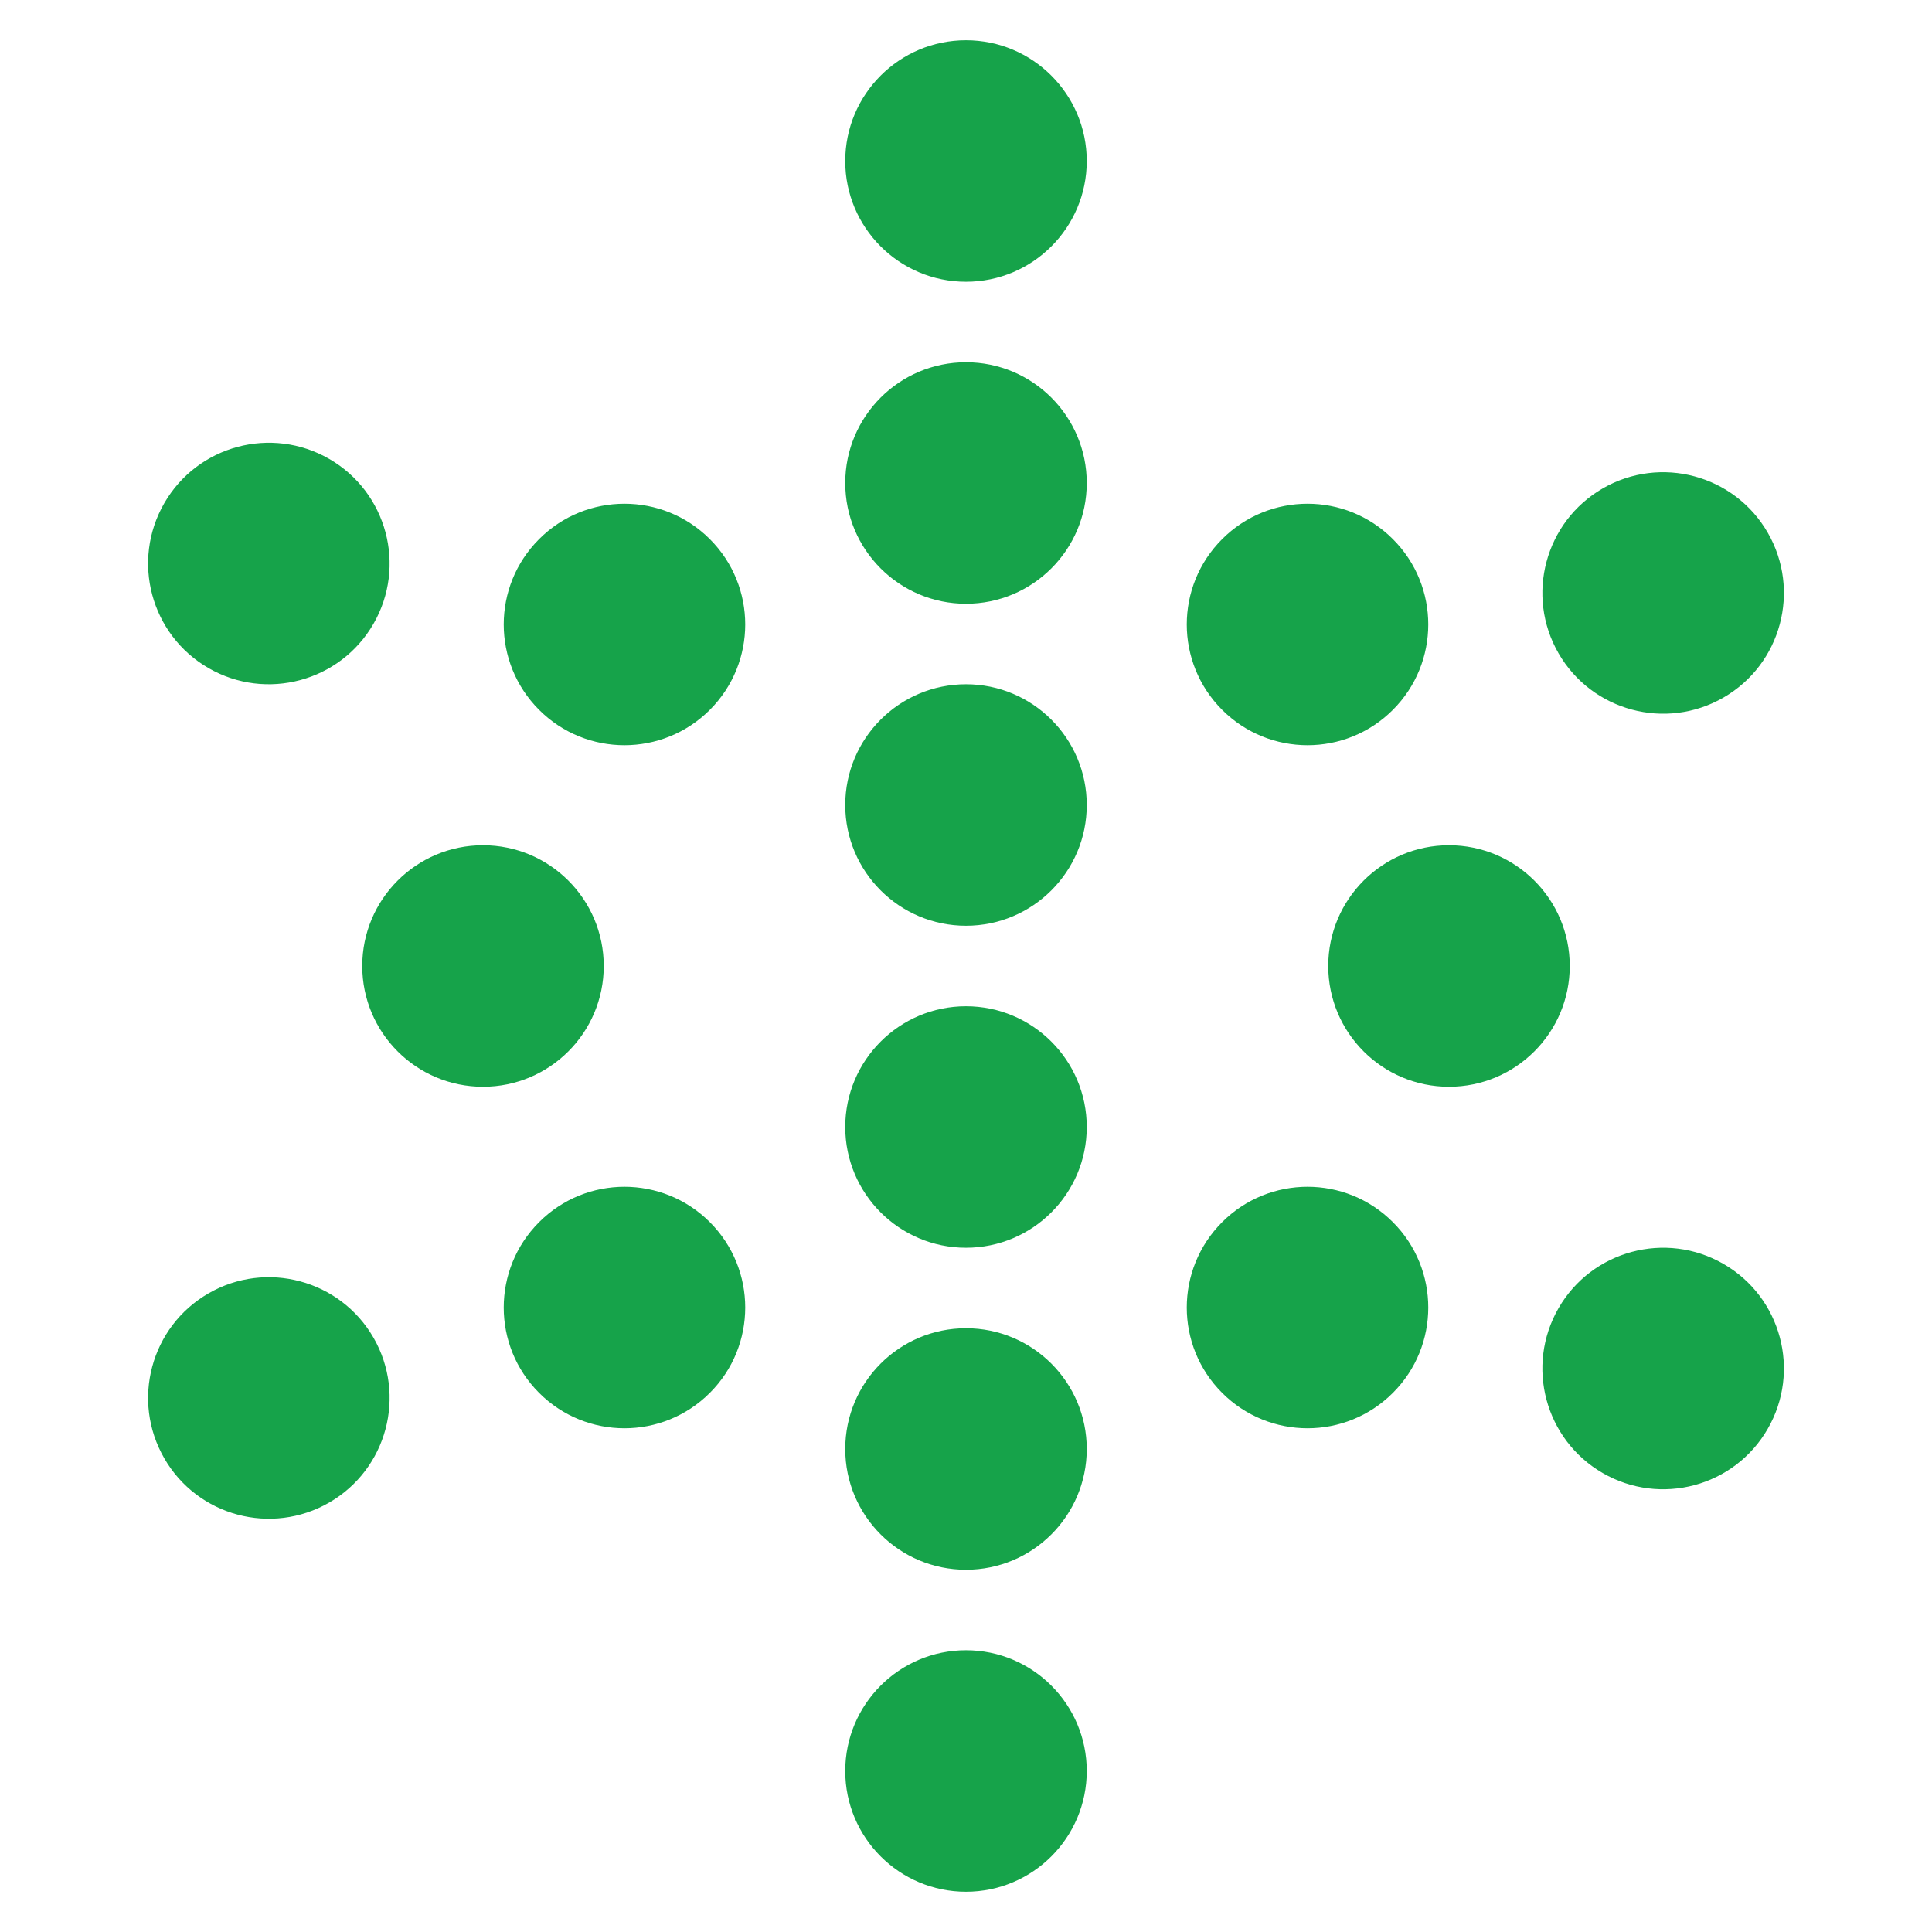
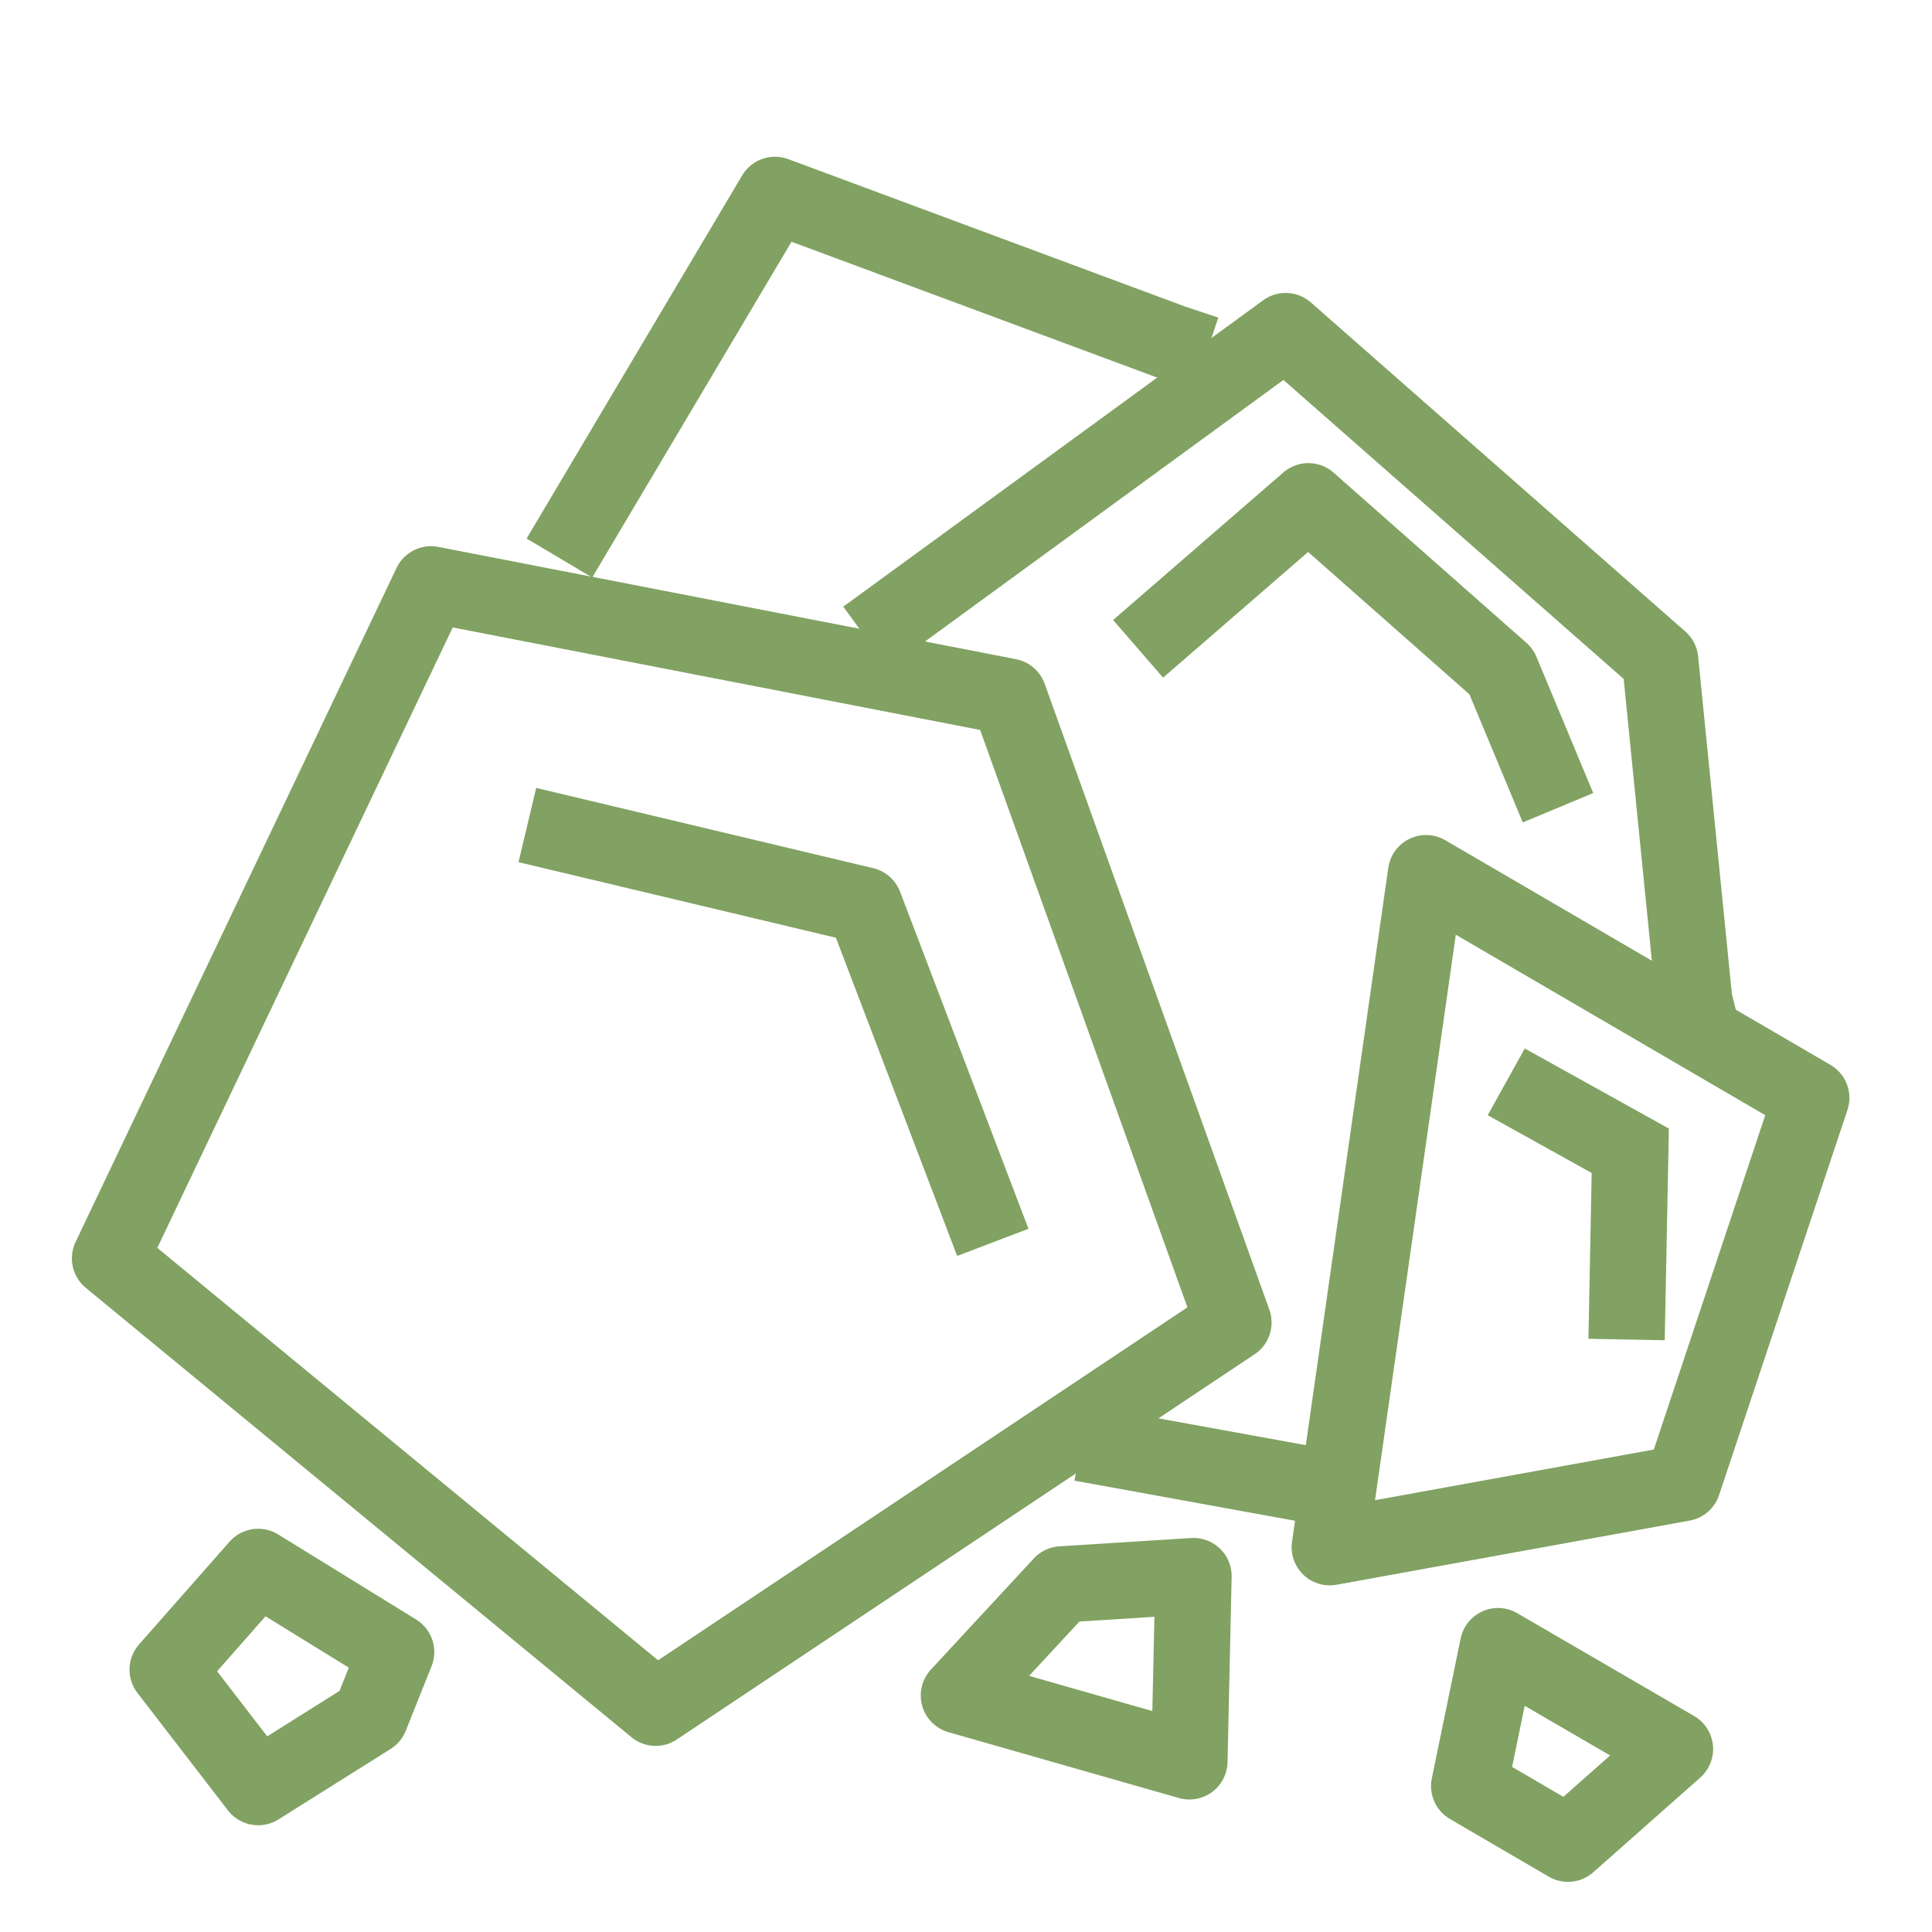
- <svg xmlns="http://www.w3.org/2000/svg" width="24" height="24" viewBox="0 0 24 24" fill="none">
-   <path fill-rule="evenodd" clip-rule="evenodd" d="M12 0.5C11.172 0.5 10.5 1.172 10.5 2C10.5 2.828 11.172 3.5 12 3.5C12.828 3.5 13.5 2.828 13.5 2C13.5 1.172 12.828 0.5 12 0.5ZM12 4.5C11.172 4.5 10.5 5.172 10.5 6C10.5 6.828 11.172 7.5 12 7.5C12.828 7.5 13.5 6.828 13.5 6C13.5 5.172 12.828 4.5 12 4.5ZM12 8.5C11.172 8.5 10.5 9.172 10.5 10C10.5 10.828 11.172 11.5 12 11.5C12.828 11.5 13.5 10.828 13.5 10C13.5 9.172 12.828 8.5 12 8.5ZM17.303 6.697C16.718 6.111 15.768 6.111 15.182 6.697C14.596 7.282 14.596 8.232 15.182 8.818C15.768 9.404 16.718 9.404 17.303 8.818C17.889 8.232 17.889 7.282 17.303 6.697ZM6.697 6.697C6.111 7.282 6.111 8.232 6.697 8.818C7.282 9.404 8.232 9.404 8.818 8.818C9.404 8.232 9.404 7.282 8.818 6.697C8.232 6.111 7.282 6.111 6.697 6.697ZM19.5 12C19.5 11.172 18.828 10.5 18 10.5C17.172 10.5 16.5 11.172 16.5 12C16.5 12.828 17.172 13.5 18 13.5C18.828 13.5 19.5 12.828 19.5 12ZM12 12.5C11.172 12.5 10.5 13.172 10.5 14C10.5 14.828 11.172 15.5 12 15.5C12.828 15.5 13.5 14.828 13.5 14C13.5 13.172 12.828 12.5 12 12.5ZM12 16.5C11.172 16.5 10.5 17.172 10.5 18C10.5 18.828 11.172 19.5 12 19.5C12.828 19.5 13.5 18.828 13.5 18C13.5 17.172 12.828 16.5 12 16.5ZM8.818 15.182C8.232 14.596 7.282 14.596 6.697 15.182C6.111 15.768 6.111 16.718 6.697 17.303C7.282 17.889 8.232 17.889 8.818 17.303C9.404 16.718 9.404 15.768 8.818 15.182ZM15.182 15.182C14.596 15.768 14.596 16.718 15.182 17.303C15.768 17.889 16.718 17.889 17.303 17.303C17.889 16.718 17.889 15.768 17.303 15.182C16.718 14.596 15.768 14.596 15.182 15.182ZM7.5 12C7.5 11.172 6.828 10.5 6 10.5C5.172 10.5 4.5 11.172 4.5 12C4.5 12.828 5.172 13.5 6 13.5C6.828 13.5 7.5 12.828 7.5 12ZM12 20.5C11.172 20.5 10.5 21.172 10.5 22C10.5 22.828 11.172 23.5 12 23.5C12.828 23.5 13.5 22.828 13.5 22C13.5 21.172 12.828 20.5 12 20.5ZM2.041 6.25C1.627 6.967 1.872 7.885 2.59 8.299C3.307 8.713 4.225 8.467 4.639 7.75C5.053 7.033 4.807 6.115 4.09 5.701C3.372 5.287 2.455 5.533 2.041 6.25ZM19.361 16.25C18.947 16.968 19.193 17.885 19.91 18.299C20.628 18.713 21.545 18.468 21.959 17.75C22.373 17.033 22.128 16.115 21.41 15.701C20.693 15.287 19.775 15.533 19.361 16.25ZM21.959 6.616C21.545 5.899 20.628 5.653 19.91 6.067C19.193 6.481 18.947 7.399 19.361 8.116C19.775 8.833 20.693 9.079 21.41 8.665C22.128 8.251 22.373 7.333 21.959 6.616ZM4.639 16.616C4.225 15.899 3.307 15.653 2.59 16.067C1.872 16.481 1.627 17.399 2.041 18.116C2.455 18.834 3.372 19.079 4.09 18.665C4.807 18.251 5.053 17.334 4.639 16.616Z" fill="#16A34A" />
+ <svg xmlns="http://www.w3.org/2000/svg" width="24mm" height="24mm" viewBox="0 0 24 24" version="1.1" id="svg5">
+   <defs id="defs2" />
+   <g id="layer1">
+     <path style="fill:none;stroke:#81a262;stroke-width:0.948;stroke-linejoin:round;stroke-opacity:1" d="m 5.354,7.259 -3.987,8.373 6.778,5.582 7.177,-4.785 -2.791,-7.775 z" id="path929" />
+     <path style="fill:none;stroke:#81a262;stroke-width:0.948;stroke-linejoin:round;stroke-opacity:1" d="m 6.551,10.249 4.187,0.997 1.595,4.187" id="path931" />
+     <path style="fill:none;stroke:#81a262;stroke-width:0.948;stroke-linejoin:round;stroke-opacity:1" d="m 17.715,10.847 4.785,2.791 -1.595,4.785 -4.386,0.797 z" id="path935" />
+     <path style="fill:none;stroke:#81a262;stroke-width:0.948;stroke-linejoin:round;stroke-opacity:1" d="m 18.711,13.439 1.794,0.997" id="path937" />
+     <path style="fill:none;stroke:#81a262;stroke-width:0.948;stroke-linejoin:round;stroke-opacity:1" d="m 10.755,7.919 5.216,-3.806 4.652,4.088 0.423,4.229 0.141,0.564" id="path1679" />
+     <path style="fill:none;stroke:#81a262;stroke-width:0.948;stroke-linejoin:round;stroke-opacity:1" d="m 13.433,17.927 3.101,0.564" id="path1683" />
+     <path style="fill:none;stroke:#81a262;stroke-width:0.948;stroke-linejoin:round;stroke-opacity:1" d="m 14.138,8.06 2.115,-1.833 2.396,2.115 0.705,1.692" id="path1685" />
+     <path style="fill:none;stroke:#81a262;stroke-width:0.948;stroke-linejoin:round;stroke-opacity:1" d="m 6.949,6.932 2.678,-4.511 4.934,1.833 0.423,0.141" id="path1687" />
+     <path style="fill:none;stroke:#81a262;stroke-width:0.948;stroke-linejoin:round;stroke-dasharray:none;stroke-opacity:1" d="m 20.257,14.033 -0.051,2.607" id="path5140" />
+     <path style="fill:none;stroke:#81a262;stroke-width:0.948;stroke-linejoin:round;stroke-dasharray:none;stroke-opacity:1" d="m 13.19,19.682 -1.278,1.38 2.863,0.818 0.051,-2.301 z" id="path5257" />
+     <path style="fill:none;stroke:#81a262;stroke-width:0.948;stroke-linejoin:round;stroke-dasharray:none;stroke-opacity:1" d="m 18.251,22.187 1.227,0.716 1.329,-1.176 -2.198,-1.278 z" id="path5259" />
+     <path style="fill:none;stroke:#81a262;stroke-width:0.948;stroke-linejoin:round;stroke-dasharray:none;stroke-opacity:1" d="M 3.207,19.465 4.921,20.522 4.6,21.325 3.207,22.2 2.083,20.741 Z" id="path5261" />
+   </g>
</svg>
